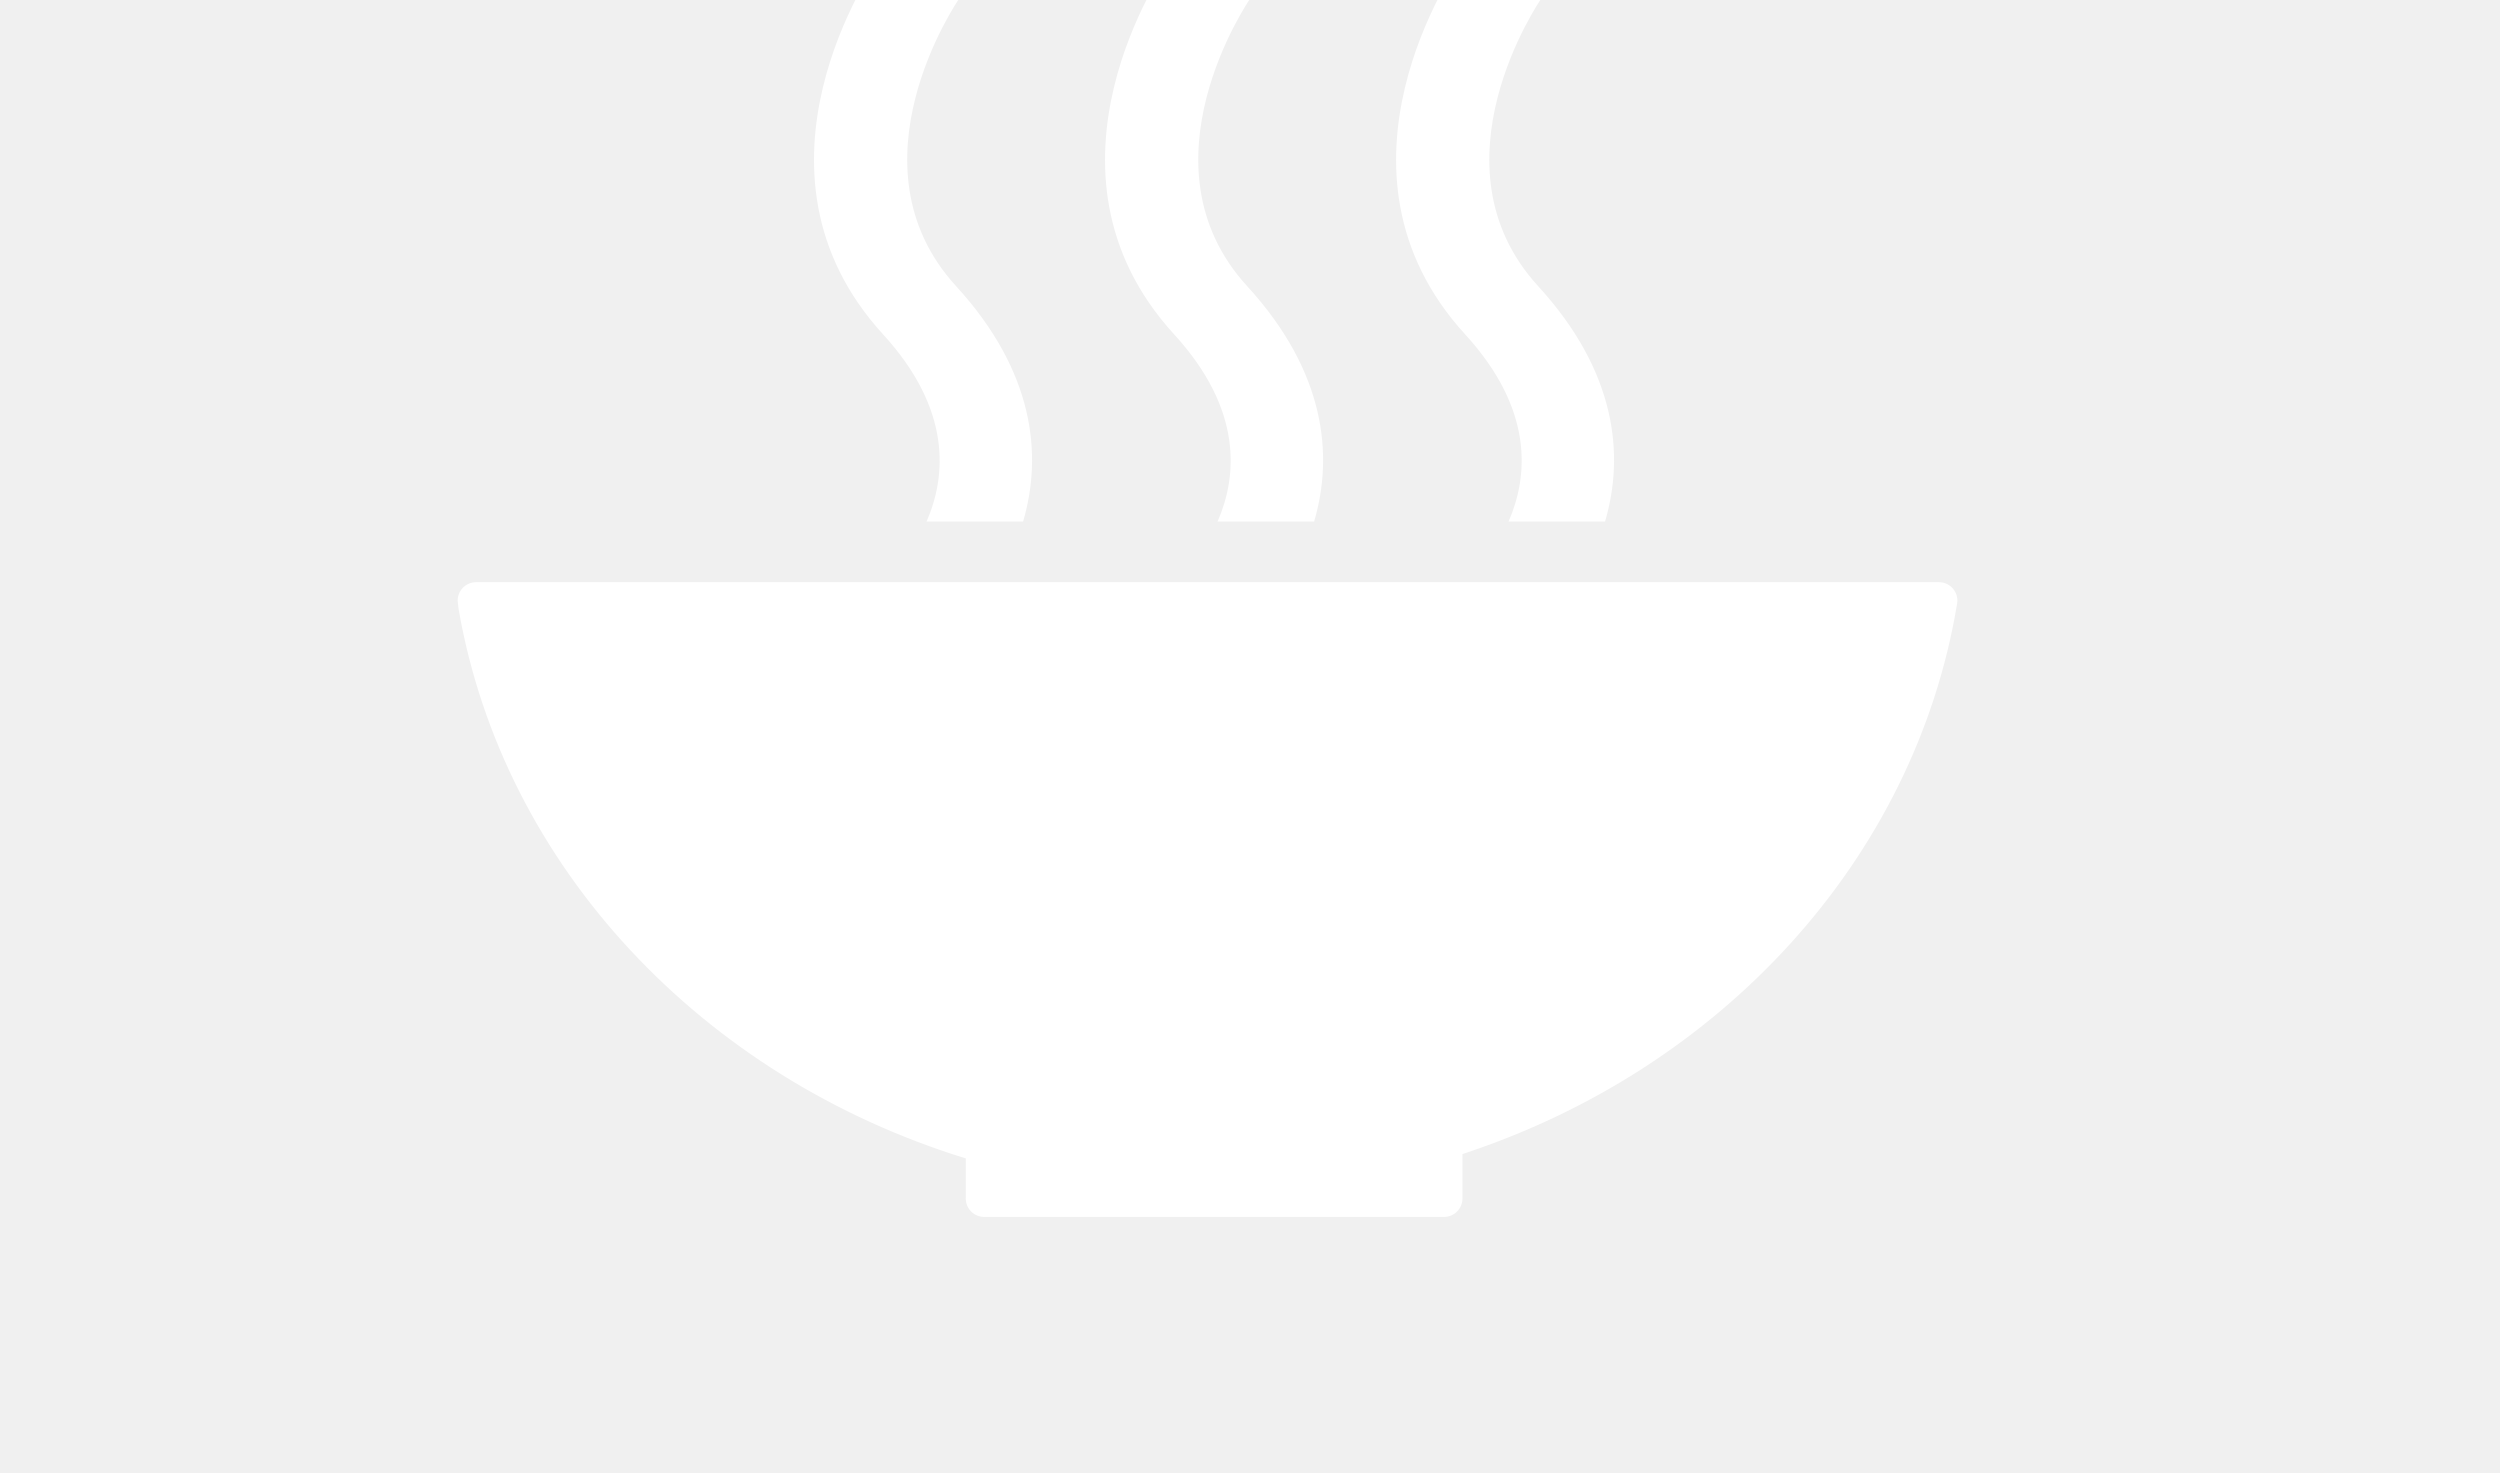
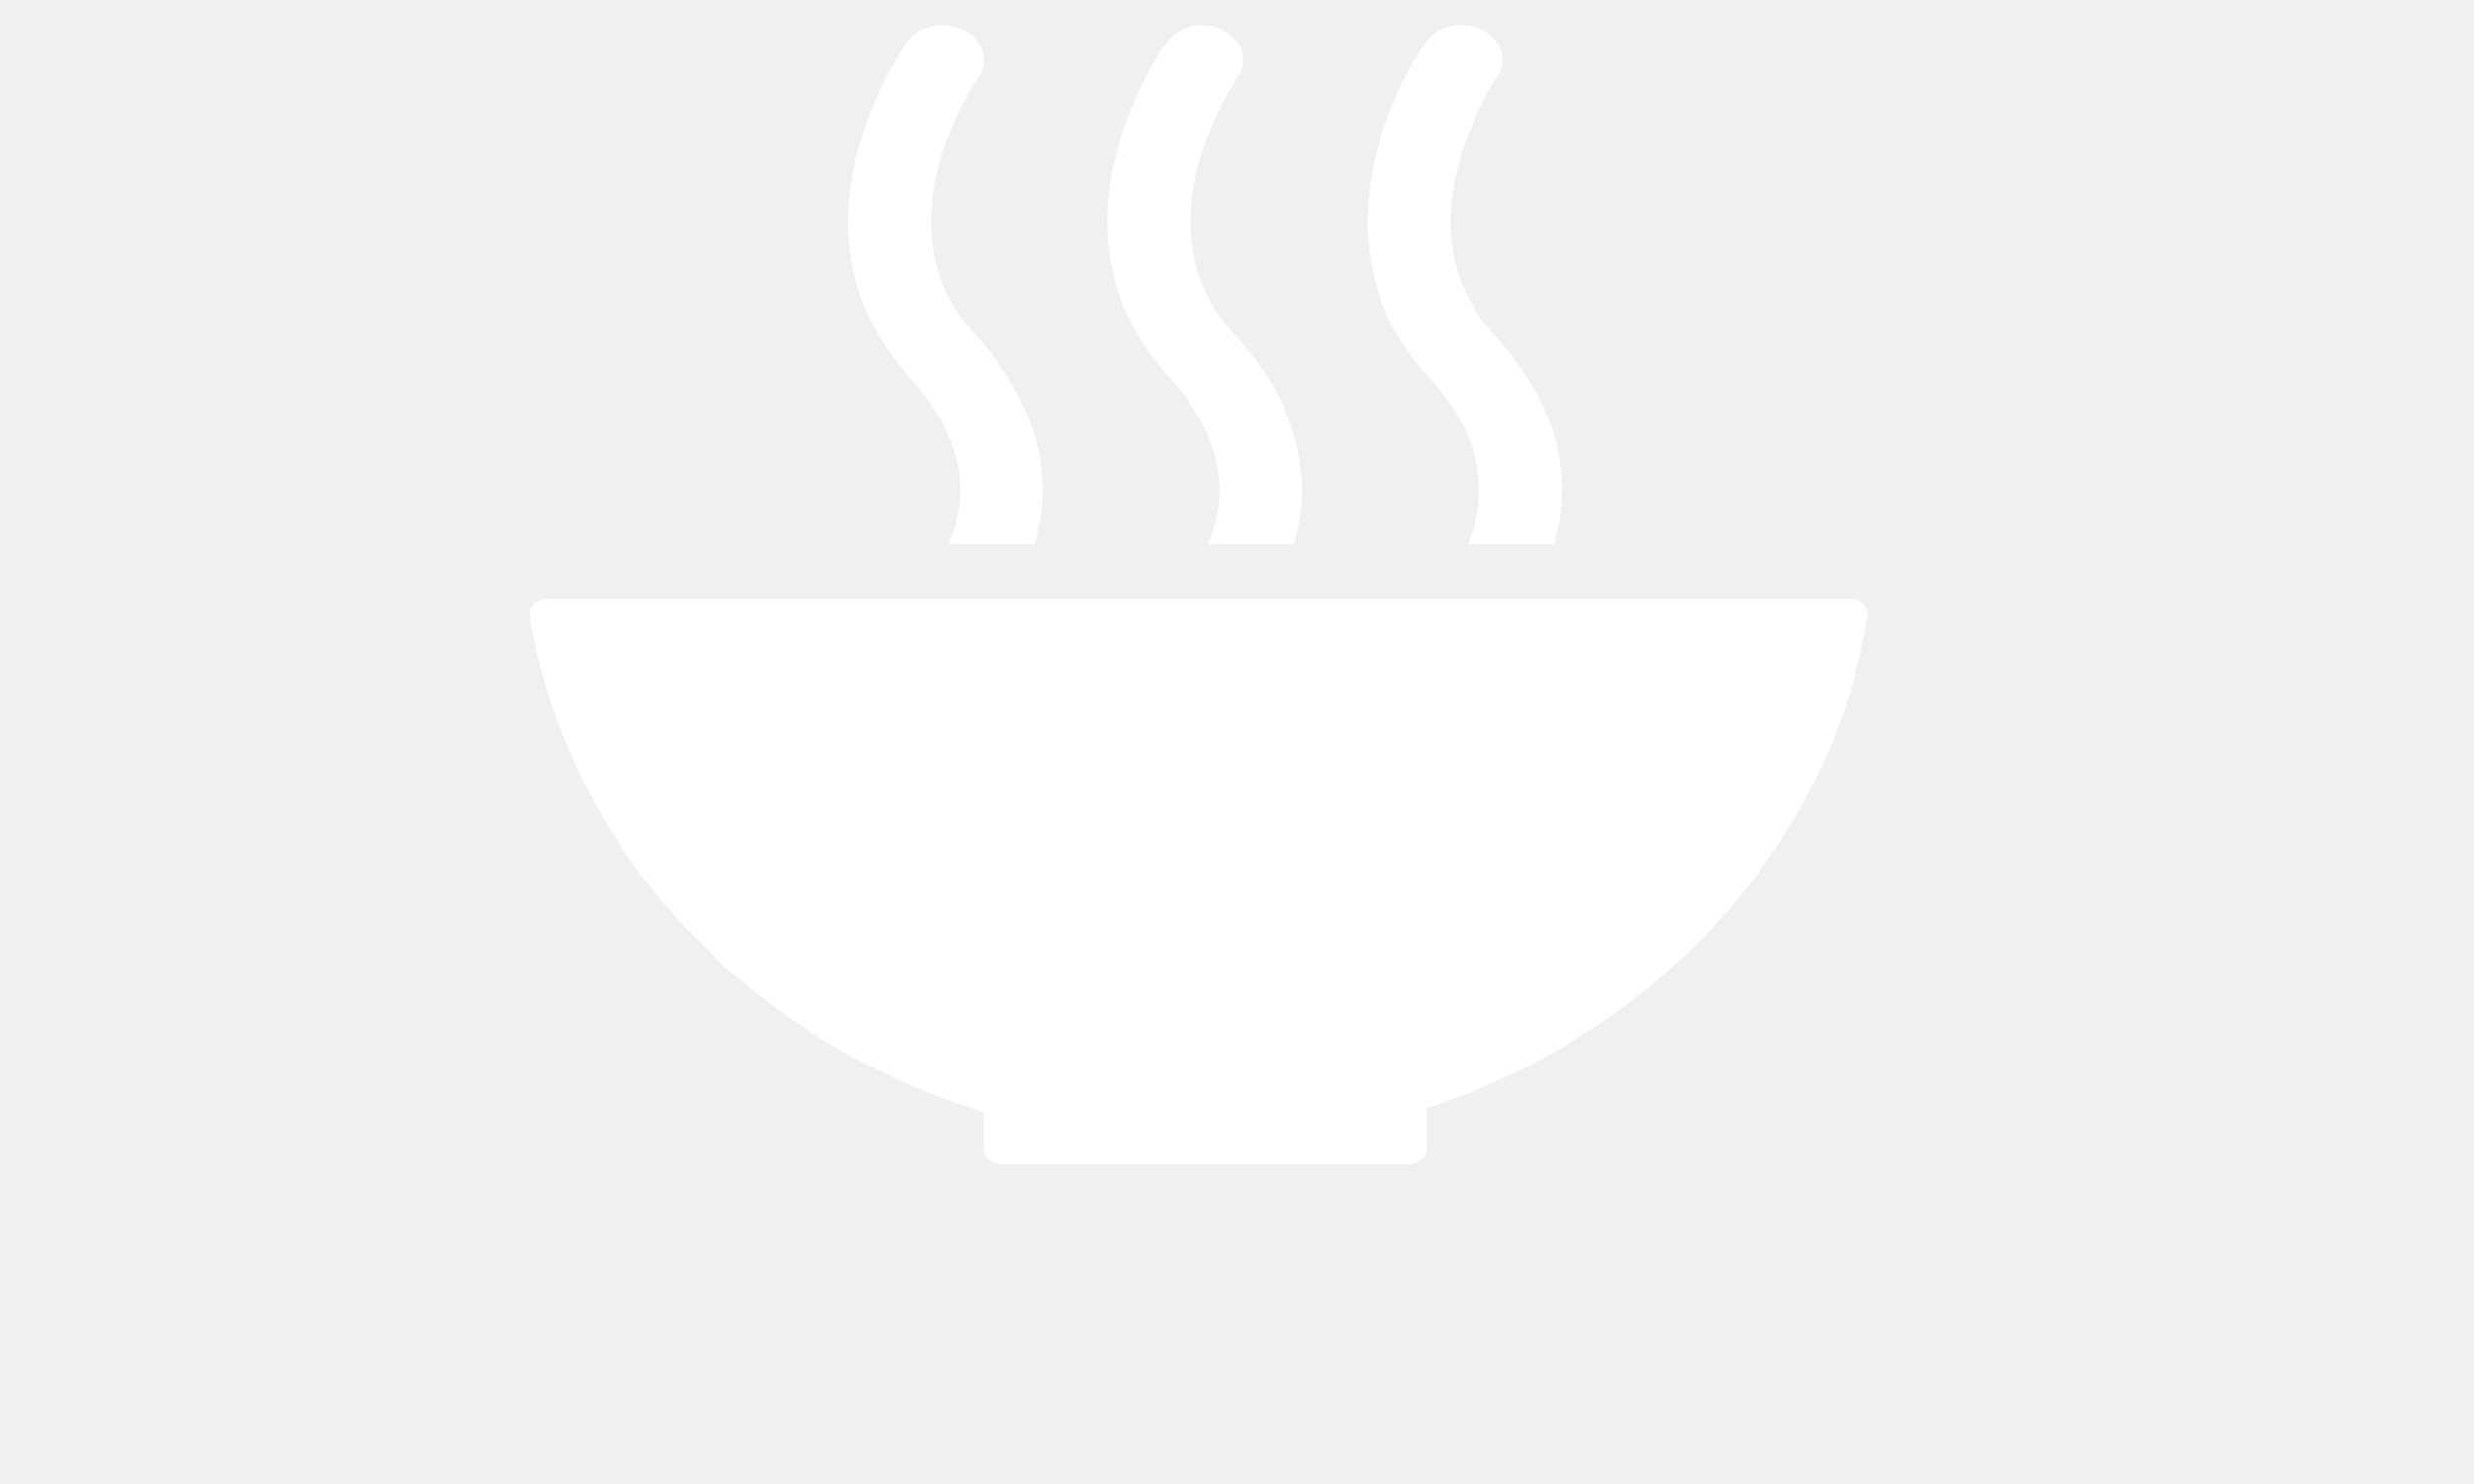
- <svg xmlns="http://www.w3.org/2000/svg" width="100%" height="100%" viewBox="20 175 365 215" version="1.1" xml:space="preserve" style="fill-rule:evenodd;clip-rule:evenodd;stroke-linejoin:round;stroke-miterlimit:2;">
+ <svg xmlns="http://www.w3.org/2000/svg" width="100%" height="100%" viewBox="0 162 405 243" version="1.1" xml:space="preserve" style="fill-rule:evenodd;clip-rule:evenodd;stroke-linejoin:round;stroke-miterlimit:2;">
  <g transform="matrix(4.166667,0,0,4.166667,-802.6542,-1526.008)">
    <rect x="192.619" y="366.224" width="97.036" height="97.036" style="fill:none" />
  </g>
  <g transform="matrix(4.166667,0,0,4.166667,-802.6542,-1783.85)">
    <path d="M200.444,452.558L204.921,445.637L205.195,445.225C205.774,444.358 206.2,443.631 206.474,443.045C206.749,442.459 206.886,441.815 206.886,441.115C206.886,440.52 206.771,440.068 206.543,439.755C206.314,439.444 205.987,439.288 205.561,439.288C204.921,439.288 204.479,439.531 204.236,440.017C203.992,440.505 203.87,441.175 203.87,442.028L203.87,442.874L200.444,442.874L200.444,441.96C200.444,440.223 200.851,438.85 201.666,437.837C202.48,436.823 203.756,436.317 205.492,436.317C207.091,436.317 208.305,436.74 209.136,437.586C209.965,438.431 210.381,439.63 210.381,441.183C210.381,441.884 210.274,442.546 210.061,443.171C209.847,443.795 209.596,444.351 209.307,444.838C209.018,445.325 208.568,446.017 207.959,446.916L204.396,452.261L209.901,452.261L209.901,455.048L200.444,455.048L200.444,452.558Z" style="fill:white;fill-rule:nonzero;" />
  </g>
  <g transform="matrix(4.166667,0,0,4.166667,-802.6542,-1830.617)">
    <path d="M217.929,454.83L217.929,453.986L219.805,448.651L218.023,448.651L218.023,447.759L221.123,447.759L221.123,448.394L219.157,453.939L221.127,453.939L221.127,454.83L217.929,454.83Z" style="fill:white;fill-rule:nonzero;" />
  </g>
  <g transform="matrix(4.166667,0,0,4.166667,-802.6542,-1830.617)">
    <path d="M221.817,454.83L221.817,447.759L224.777,447.759L224.777,448.668L223.105,448.668L223.105,450.697L224.427,450.697L224.427,451.606L223.105,451.606L223.105,453.939L224.798,453.939L224.798,454.83L221.817,454.83Z" style="fill:white;fill-rule:nonzero;" />
  </g>
  <g transform="matrix(4.166667,0,0,4.166667,-802.6542,-1830.617)">
    <path d="M225.496,454.83L225.496,447.759L227.117,447.759C227.489,447.759 227.809,447.79 228.076,447.851C228.343,447.912 228.576,448.014 228.773,448.159C228.971,448.302 229.119,448.496 229.217,448.742C229.315,448.988 229.364,449.289 229.364,449.644C229.364,450.088 229.298,450.45 229.166,450.731C229.034,451.013 228.815,451.218 228.511,451.346L229.492,454.83L228.2,454.83L227.355,451.602L226.784,451.602L226.784,454.83L225.496,454.83ZM226.784,450.778L227.095,450.778C227.476,450.778 227.747,450.697 227.908,450.535C228.068,450.374 228.149,450.096 228.149,449.704C228.149,449.326 228.079,449.055 227.94,448.892C227.8,448.728 227.544,448.646 227.172,448.646L226.784,448.646L226.784,450.778Z" style="fill:white;fill-rule:nonzero;" />
  </g>
  <g transform="matrix(4.166667,0,0,4.166667,-802.6542,-1830.599)">
    <path d="M232.221,454.911C231.493,454.911 230.971,454.714 230.656,454.318C230.34,453.923 230.182,453.345 230.182,452.583L230.182,449.973C230.182,449.597 230.218,449.272 230.289,448.996C230.36,448.721 230.475,448.481 230.632,448.28C230.79,448.078 231.001,447.926 231.266,447.826C231.53,447.725 231.849,447.674 232.221,447.674C232.946,447.674 233.467,447.869 233.784,448.258C234.101,448.648 234.26,449.219 234.26,449.973L234.26,452.583C234.26,452.952 234.223,453.277 234.151,453.557C234.078,453.837 233.963,454.08 233.805,454.286C233.647,454.492 233.437,454.648 233.172,454.753C232.908,454.859 232.591,454.911 232.221,454.911M231.899,453.901C231.989,453.938 232.096,453.956 232.221,453.956C232.346,453.956 232.453,453.938 232.541,453.901C232.629,453.864 232.699,453.815 232.752,453.755C232.804,453.696 232.846,453.618 232.876,453.521C232.906,453.424 232.925,453.328 232.935,453.231C232.945,453.134 232.95,453.019 232.95,452.886L232.95,449.674C232.95,449.504 232.942,449.362 232.925,449.248C232.908,449.134 232.874,449.027 232.824,448.926C232.775,448.825 232.7,448.75 232.601,448.7C232.501,448.65 232.375,448.625 232.221,448.625C232.068,448.625 231.94,448.65 231.839,448.7C231.738,448.75 231.664,448.825 231.615,448.926C231.567,449.027 231.534,449.134 231.517,449.248C231.5,449.362 231.492,449.504 231.492,449.674L231.492,452.886C231.492,453.019 231.497,453.134 231.507,453.231C231.517,453.328 231.537,453.424 231.566,453.521C231.596,453.618 231.637,453.696 231.688,453.755C231.739,453.815 231.81,453.864 231.899,453.901" style="fill:white;fill-rule:nonzero;" />
  </g>
  <g transform="matrix(4.166667,0,0,4.166667,-802.6542,-1734.318)">
    <path d="M218.163,443.275L218.163,436.204L219.451,436.204L219.451,439.16L220.888,439.16L220.888,436.204L222.176,436.204L222.176,443.275L220.888,443.275L220.888,440.077L219.451,440.077L219.451,443.275L218.163,443.275Z" style="fill:white;fill-rule:nonzero;" />
  </g>
  <g transform="matrix(4.166667,0,0,4.166667,-802.6542,-1733.963)">
    <path d="M225.139,443.275C224.823,443.275 224.55,443.238 224.318,443.164C224.086,443.09 223.896,442.987 223.747,442.853C223.597,442.719 223.478,442.548 223.388,442.339C223.299,442.13 223.236,441.904 223.201,441.661C223.165,441.418 223.147,441.136 223.147,440.814L223.147,436.119L224.397,436.119L224.397,440.947C224.397,441.112 224.401,441.252 224.41,441.369C224.418,441.485 224.437,441.608 224.465,441.736C224.494,441.864 224.534,441.966 224.587,442.043C224.639,442.119 224.712,442.183 224.804,442.235C224.897,442.286 225.008,442.311 225.139,442.311C225.27,442.311 225.381,442.286 225.474,442.235C225.566,442.183 225.637,442.119 225.687,442.043C225.737,441.966 225.777,441.864 225.807,441.736C225.836,441.608 225.855,441.486 225.862,441.371C225.869,441.256 225.873,441.115 225.873,440.947L225.873,436.119L227.122,436.119L227.122,440.814C227.122,441.136 227.104,441.418 227.069,441.661C227.033,441.904 226.971,442.13 226.881,442.339C226.792,442.548 226.673,442.719 226.525,442.853C226.377,442.987 226.187,443.09 225.956,443.164C225.724,443.238 225.452,443.275 225.139,443.275" style="fill:white;fill-rule:nonzero;" />
  </g>
  <g transform="matrix(4.166667,0,0,4.166667,-802.6542,-1734.318)">
    <path d="M228.081,443.275L228.081,436.204L228.968,436.204L230.7,440.209L230.7,436.204L231.766,436.204L231.766,443.275L230.921,443.275L229.173,439.066L229.173,443.275L228.081,443.275Z" style="fill:white;fill-rule:nonzero;" />
  </g>
  <g transform="matrix(4.166667,0,0,4.166667,-802.6542,-1734.263)">
    <path d="M234.549,443.355C233.881,443.355 233.4,443.146 233.105,442.728C232.811,442.31 232.664,441.702 232.664,440.903L232.664,438.6C232.664,438.194 232.696,437.843 232.76,437.549C232.824,437.254 232.931,436.996 233.082,436.775C233.233,436.553 233.44,436.387 233.705,436.276C233.969,436.165 234.293,436.11 234.677,436.11C235.376,436.11 235.878,436.281 236.182,436.623C236.486,436.966 236.639,437.485 236.639,438.182L236.639,438.528L235.406,438.528L235.406,438.161C235.406,438.004 235.403,437.877 235.395,437.777C235.388,437.678 235.371,437.577 235.344,437.476C235.317,437.376 235.278,437.298 235.227,437.244C235.176,437.19 235.106,437.146 235.018,437.112C234.93,437.078 234.822,437.061 234.694,437.061C234.597,437.061 234.511,437.073 234.436,437.097C234.361,437.121 234.297,437.151 234.246,437.186C234.195,437.222 234.152,437.272 234.116,437.338C234.08,437.403 234.054,437.467 234.035,437.528C234.017,437.589 234.002,437.668 233.992,437.764C233.982,437.861 233.976,437.946 233.973,438.02C233.97,438.094 233.969,438.189 233.969,438.306L233.969,441.159C233.969,441.585 234.022,441.897 234.127,442.095C234.232,442.293 234.432,442.391 234.728,442.391C234.882,442.391 235.01,442.362 235.114,442.304C235.218,442.246 235.299,442.158 235.357,442.04C235.415,441.921 235.457,441.786 235.481,441.634C235.505,441.482 235.517,441.298 235.517,441.082L235.517,440.502L234.754,440.502L234.754,439.671L236.677,439.671L236.677,443.261L235.841,443.261L235.747,442.545C235.534,443.085 235.135,443.355 234.549,443.355" style="fill:white;fill-rule:nonzero;" />
  </g>
  <g transform="matrix(4.166667,0,0,4.166667,-802.6542,-1734.318)">
    <path d="M237.606,443.275L237.606,436.204L240.566,436.204L240.566,437.113L238.894,437.113L238.894,439.142L240.216,439.142L240.216,440.051L238.894,440.051L238.894,442.384L240.587,442.384L240.587,443.275L237.606,443.275Z" style="fill:white;fill-rule:nonzero;" />
  </g>
  <g transform="matrix(4.166667,0,0,4.166667,-802.6542,-1734.318)">
    <path d="M241.285,443.275L241.285,436.204L242.906,436.204C243.278,436.204 243.598,436.235 243.865,436.296C244.132,436.357 244.365,436.459 244.563,436.603C244.76,436.747 244.908,436.941 245.006,437.187C245.104,437.433 245.153,437.734 245.153,438.089C245.153,438.533 245.087,438.895 244.955,439.176C244.823,439.458 244.604,439.663 244.3,439.791L245.281,443.275L243.989,443.275L243.145,440.047L242.573,440.047L242.573,443.275L241.285,443.275ZM242.573,439.223L242.884,439.223C243.265,439.223 243.536,439.142 243.697,438.98C243.857,438.819 243.938,438.541 243.938,438.149C243.938,437.771 243.868,437.5 243.729,437.337C243.589,437.173 243.334,437.091 242.961,437.091L242.573,437.091L242.573,439.223Z" style="fill:white;fill-rule:nonzero;" />
  </g>
  <g transform="matrix(4.166667,0,0,4.166667,-802.6542,-1317.5)">
    <path d="M231.279,398.791L231.279,400.163C231.278,400.172 231.274,400.183 231.274,400.192C231.274,400.205 231.278,400.216 231.279,400.226C231.293,400.565 231.57,400.834 231.911,400.841C231.916,400.841 231.919,400.844 231.924,400.844C231.929,400.844 231.935,400.841 231.94,400.841L248.02,400.841C248.024,400.841 248.029,400.844 248.034,400.844C248.038,400.844 248.043,400.841 248.048,400.841C248.399,400.834 248.679,400.55 248.682,400.197L248.684,400.192C248.684,400.192 248.682,400.191 248.682,400.189L248.682,398.637C257.734,395.67 264.515,388.334 266.007,379.392C266.01,379.374 266.013,379.356 266.015,379.339C266.021,379.308 266.024,379.279 266.024,379.249C266.024,378.889 265.735,378.599 265.374,378.599L214.125,378.599C213.763,378.599 213.473,378.889 213.473,379.249L213.506,379.542C215.073,388.567 222.04,395.945 231.279,398.791" style="fill:white;fill-rule:nonzero;" />
  </g>
  <g transform="matrix(4.166667,0,0,4.166667,-802.6542,-1513.757)">
    <path d="M248.667,403.827C248.456,404.128 243.504,411.256 248.778,417.02C251.196,419.666 250.986,422 250.296,423.577L253.678,423.577C254.363,421.249 254.081,418.33 251.334,415.329C247.449,411.082 251.384,405.34 251.443,405.252C251.907,404.597 251.659,403.753 250.894,403.359C250.127,402.967 249.133,403.176 248.667,403.827" style="fill:white;fill-rule:nonzero;" />
  </g>
  <g transform="matrix(4.166667,0,0,4.166667,-802.6542,-1513.753)">
    <path d="M240.1,423.576L243.484,423.576C244.168,421.248 243.884,418.329 241.138,415.328C237.251,411.08 241.183,405.342 241.245,405.248C241.707,404.596 241.462,403.753 240.695,403.358C239.931,402.967 238.935,403.175 238.471,403.826C238.258,404.126 233.303,411.255 238.581,417.019C240.999,419.666 240.789,422.001 240.1,423.576" style="fill:white;fill-rule:nonzero;" />
  </g>
  <g transform="matrix(4.166667,0,0,4.166667,-802.6542,-1513.765)">
    <path d="M228.273,403.829C228.059,404.13 223.107,411.258 228.382,417.022C230.801,419.669 230.592,422.004 229.903,423.579L233.286,423.579C233.97,421.252 233.687,418.333 230.939,415.331C227.052,411.084 230.987,405.342 231.049,405.251C231.509,404.599 231.264,403.755 230.497,403.361C229.732,402.967 228.737,403.177 228.273,403.829" style="fill:white;fill-rule:nonzero;" />
  </g>
</svg>
